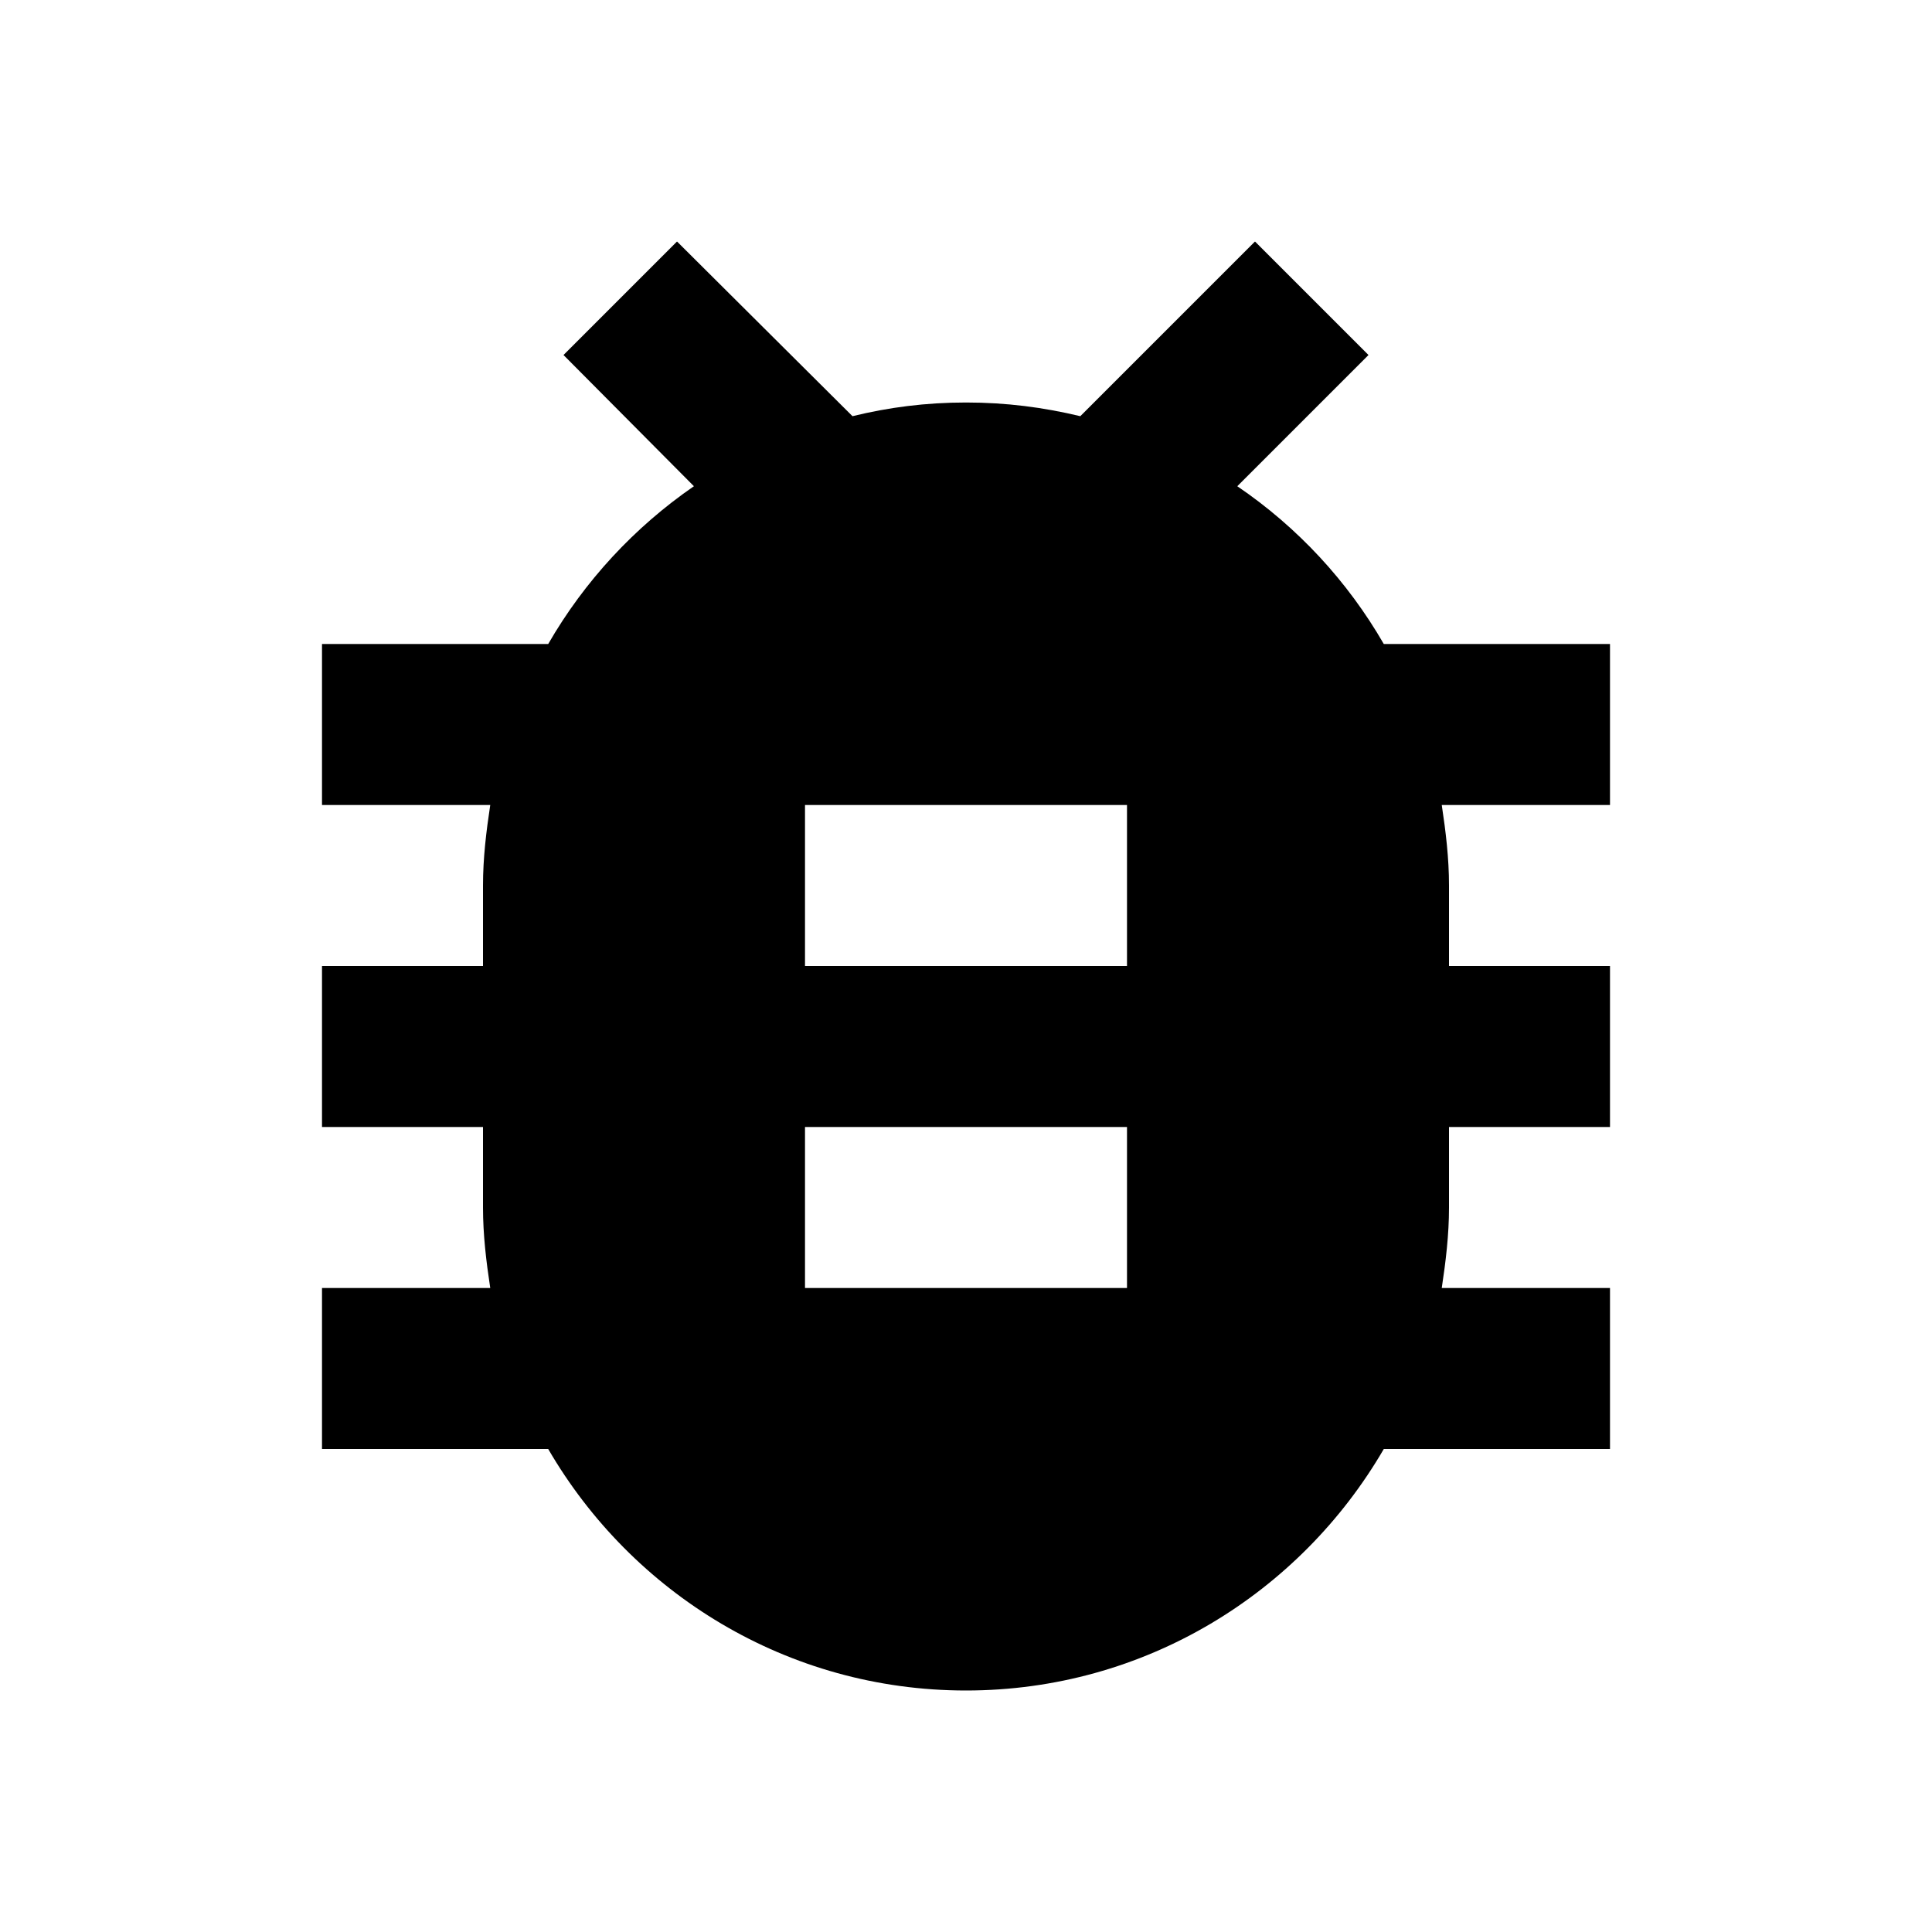
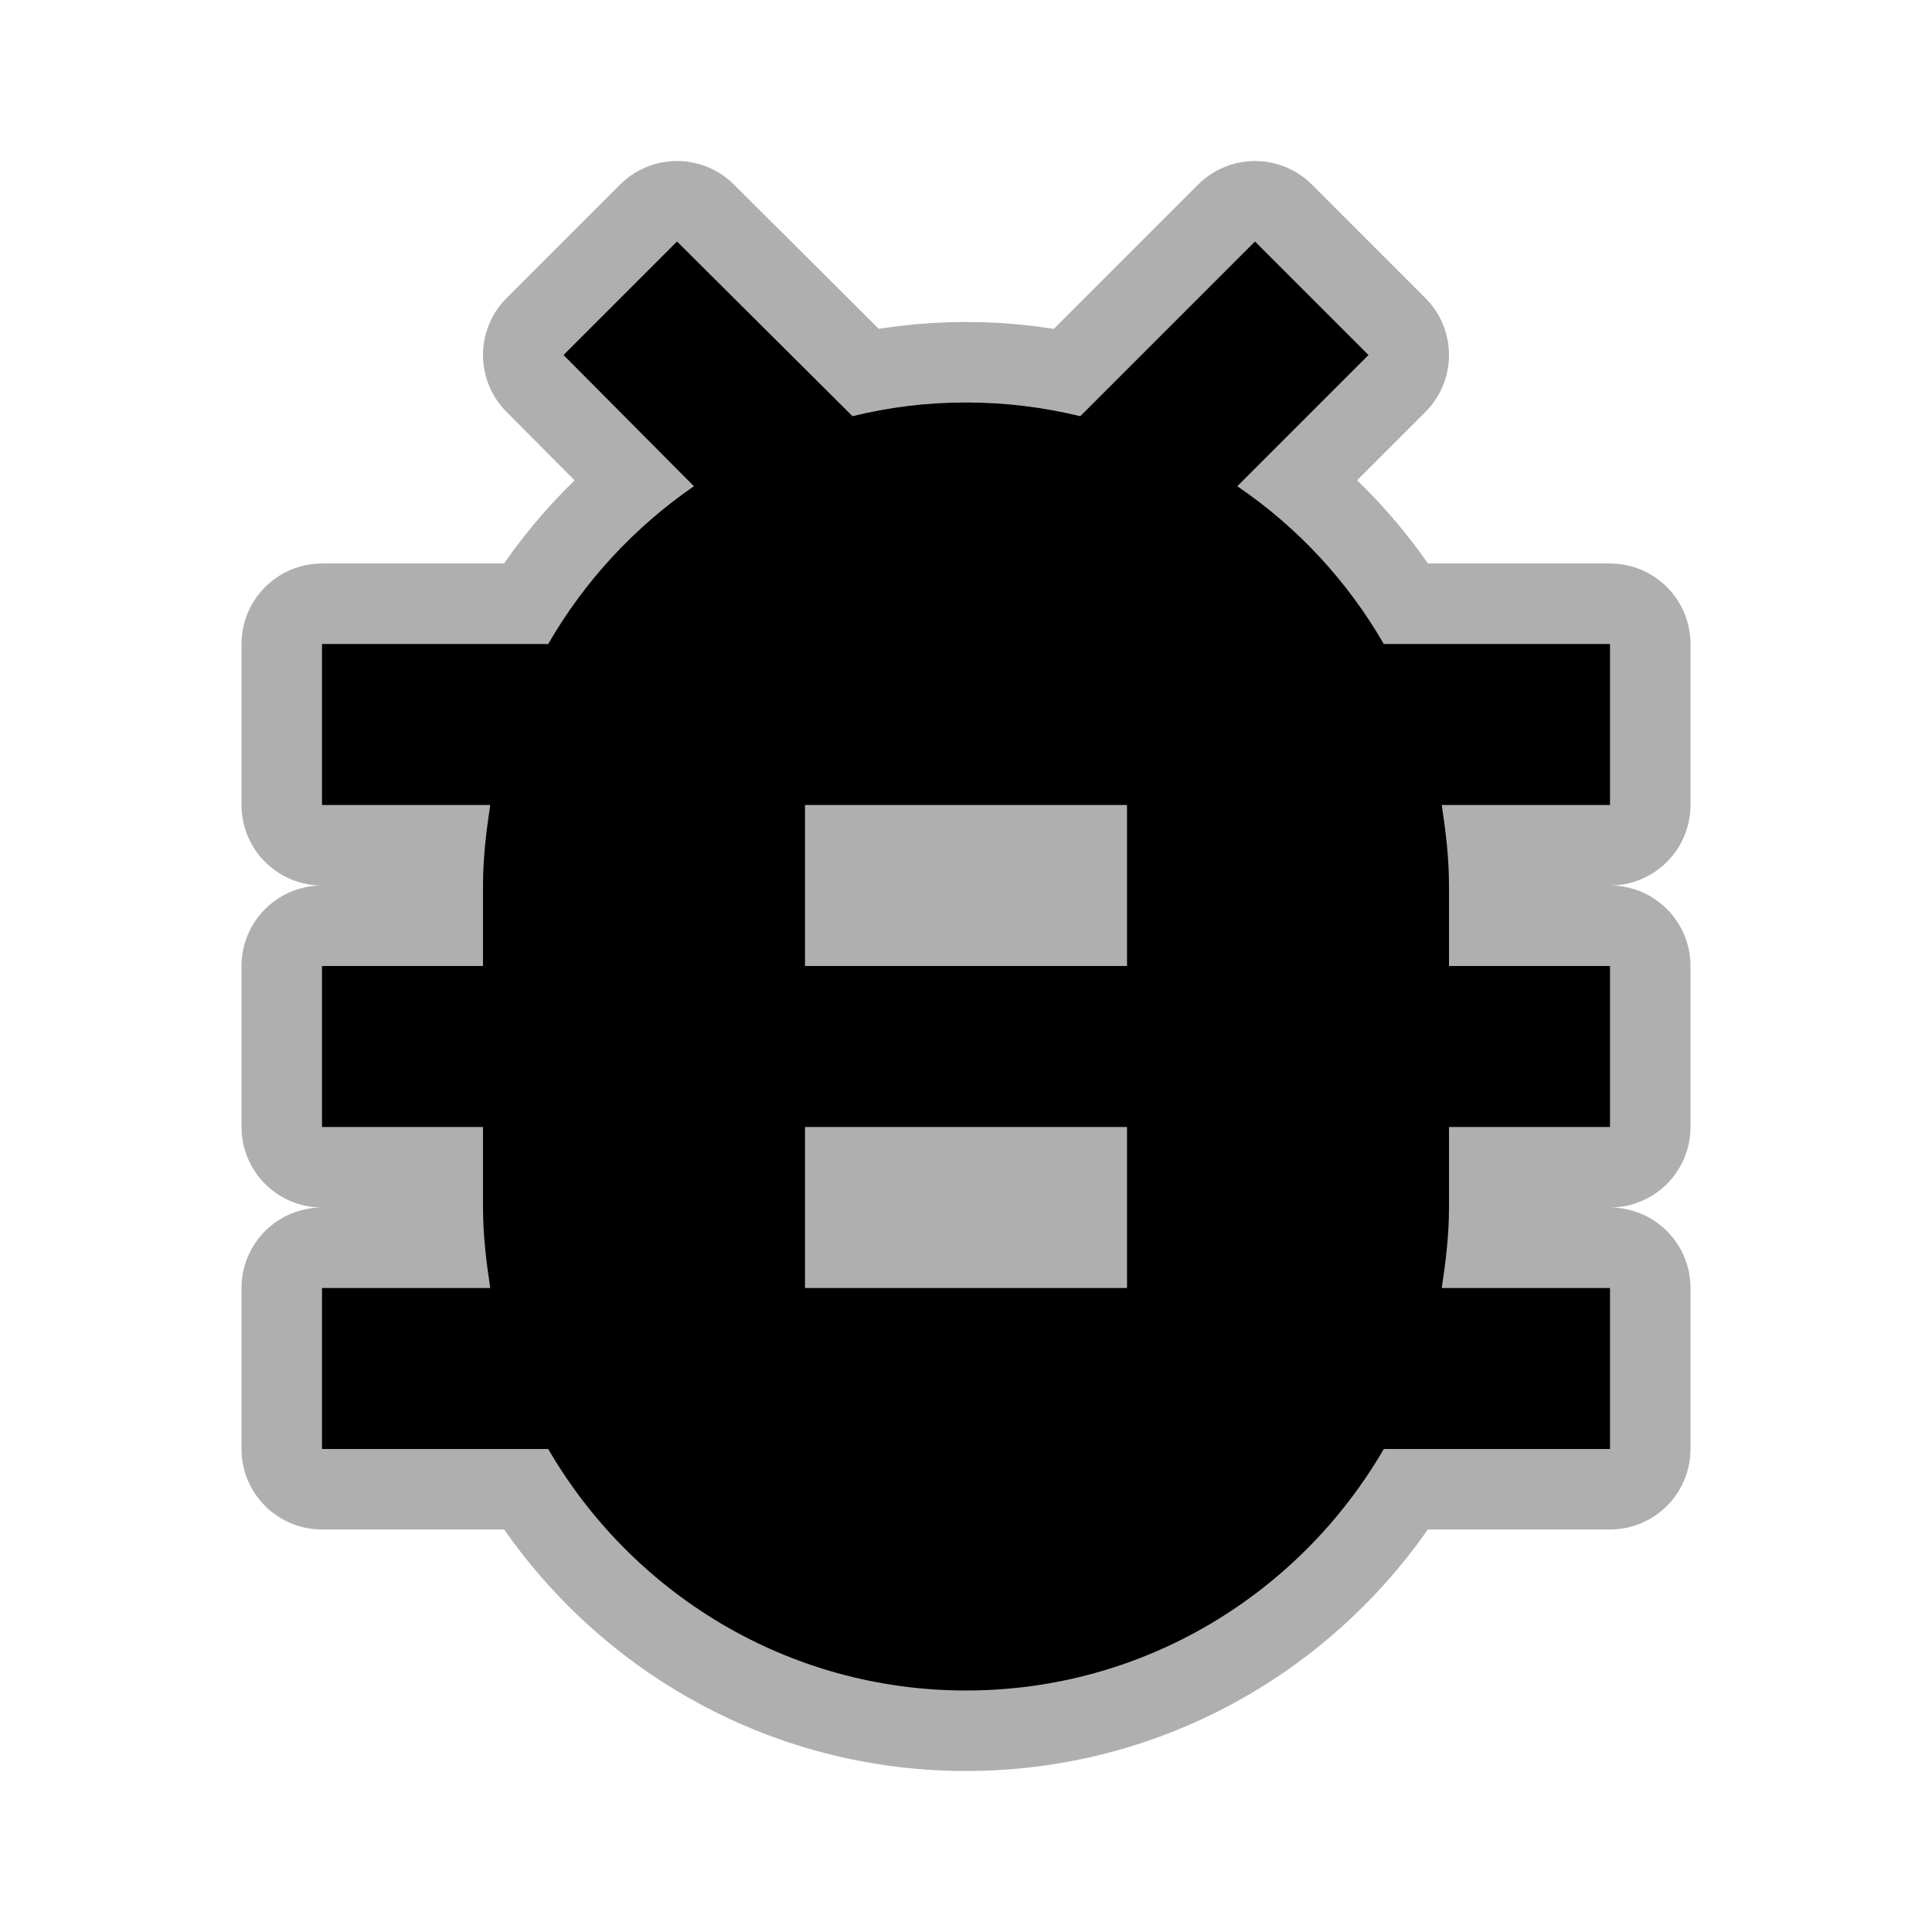
- <svg xmlns="http://www.w3.org/2000/svg" version="1.1" width="24" height="24" viewBox="0 0 24 24">
-   <path d="M14,12H10V10H14M14,16H10V14H14M20,8H17.19C16.74,7.22 16.12,6.55 15.37,6.04L17,4.41L15.59,3L13.42,5.17C12.96,5.06 12.5,5 12,5C11.5,5 11.04,5.06 10.59,5.17L8.41,3L7,4.41L8.62,6.04C7.88,6.55 7.26,7.22 6.81,8H4V10H6.09C6.04,10.33 6,10.66 6,11V12H4V14H6V15C6,15.34 6.04,15.67 6.09,16H4V18H6.81C7.85,19.79 9.78,21 12,21C14.22,21 16.15,19.79 17.19,18H20V16H17.91C17.96,15.67 18,15.34 18,15V14H20V12H18V11C18,10.66 17.96,10.33 17.91,10H20V8Z" />
+ <svg xmlns="http://www.w3.org/2000/svg" width="24" height="24">
+   <path d="M14 12h-4v-2h4m0 6h-4v-2h4m6-6h-2.81c-.45-.78-1.07-1.45-1.82-1.96L17 4.41 15.59 3l-2.17 2.17C12.96 5.06 12.5 5 12 5s-.96.06-1.41.17L8.41 3 7 4.41l1.62 1.63C7.88 6.55 7.26 7.22 6.81 8H4v2h2.09c-.05.33-.09.66-.09 1v1H4v2h2v1c0 .34.04.67.09 1H4v2h2.81c1.04 1.79 2.97 3 5.19 3s4.15-1.21 5.19-3H20v-2h-2.09c.05-.33.09-.66.09-1v-1h2v-2h-2v-1c0-.34-.04-.67-.09-1H20z" style="font-variant-east_asian:normal;opacity:1;vector-effect:none;fill:#afafaf;fill-opacity:1;stroke:#afafaf;stroke-width:2;stroke-linecap:butt;stroke-linejoin:round;stroke-miterlimit:4;stroke-dasharray:none;stroke-dashoffset:0;stroke-opacity:1;paint-order:stroke fill markers" />
+   <path d="M14 12h-4v-2h4m0 6h-4v-2h4m6-6h-2.81c-.45-.78-1.07-1.45-1.82-1.96L17 4.41 15.59 3l-2.17 2.17C12.96 5.06 12.5 5 12 5s-.96.06-1.41.17L8.41 3 7 4.41l1.62 1.63C7.88 6.55 7.26 7.22 6.81 8H4v2h2.09c-.05.33-.09.66-.09 1v1H4v2h2v1c0 .34.04.67.09 1H4v2h2.81c1.04 1.79 2.97 3 5.19 3s4.15-1.21 5.19-3H20v-2h-2.09c.05-.33.09-.66.09-1v-1h2v-2h-2v-1c0-.34-.04-.67-.09-1H20z" />
</svg>
